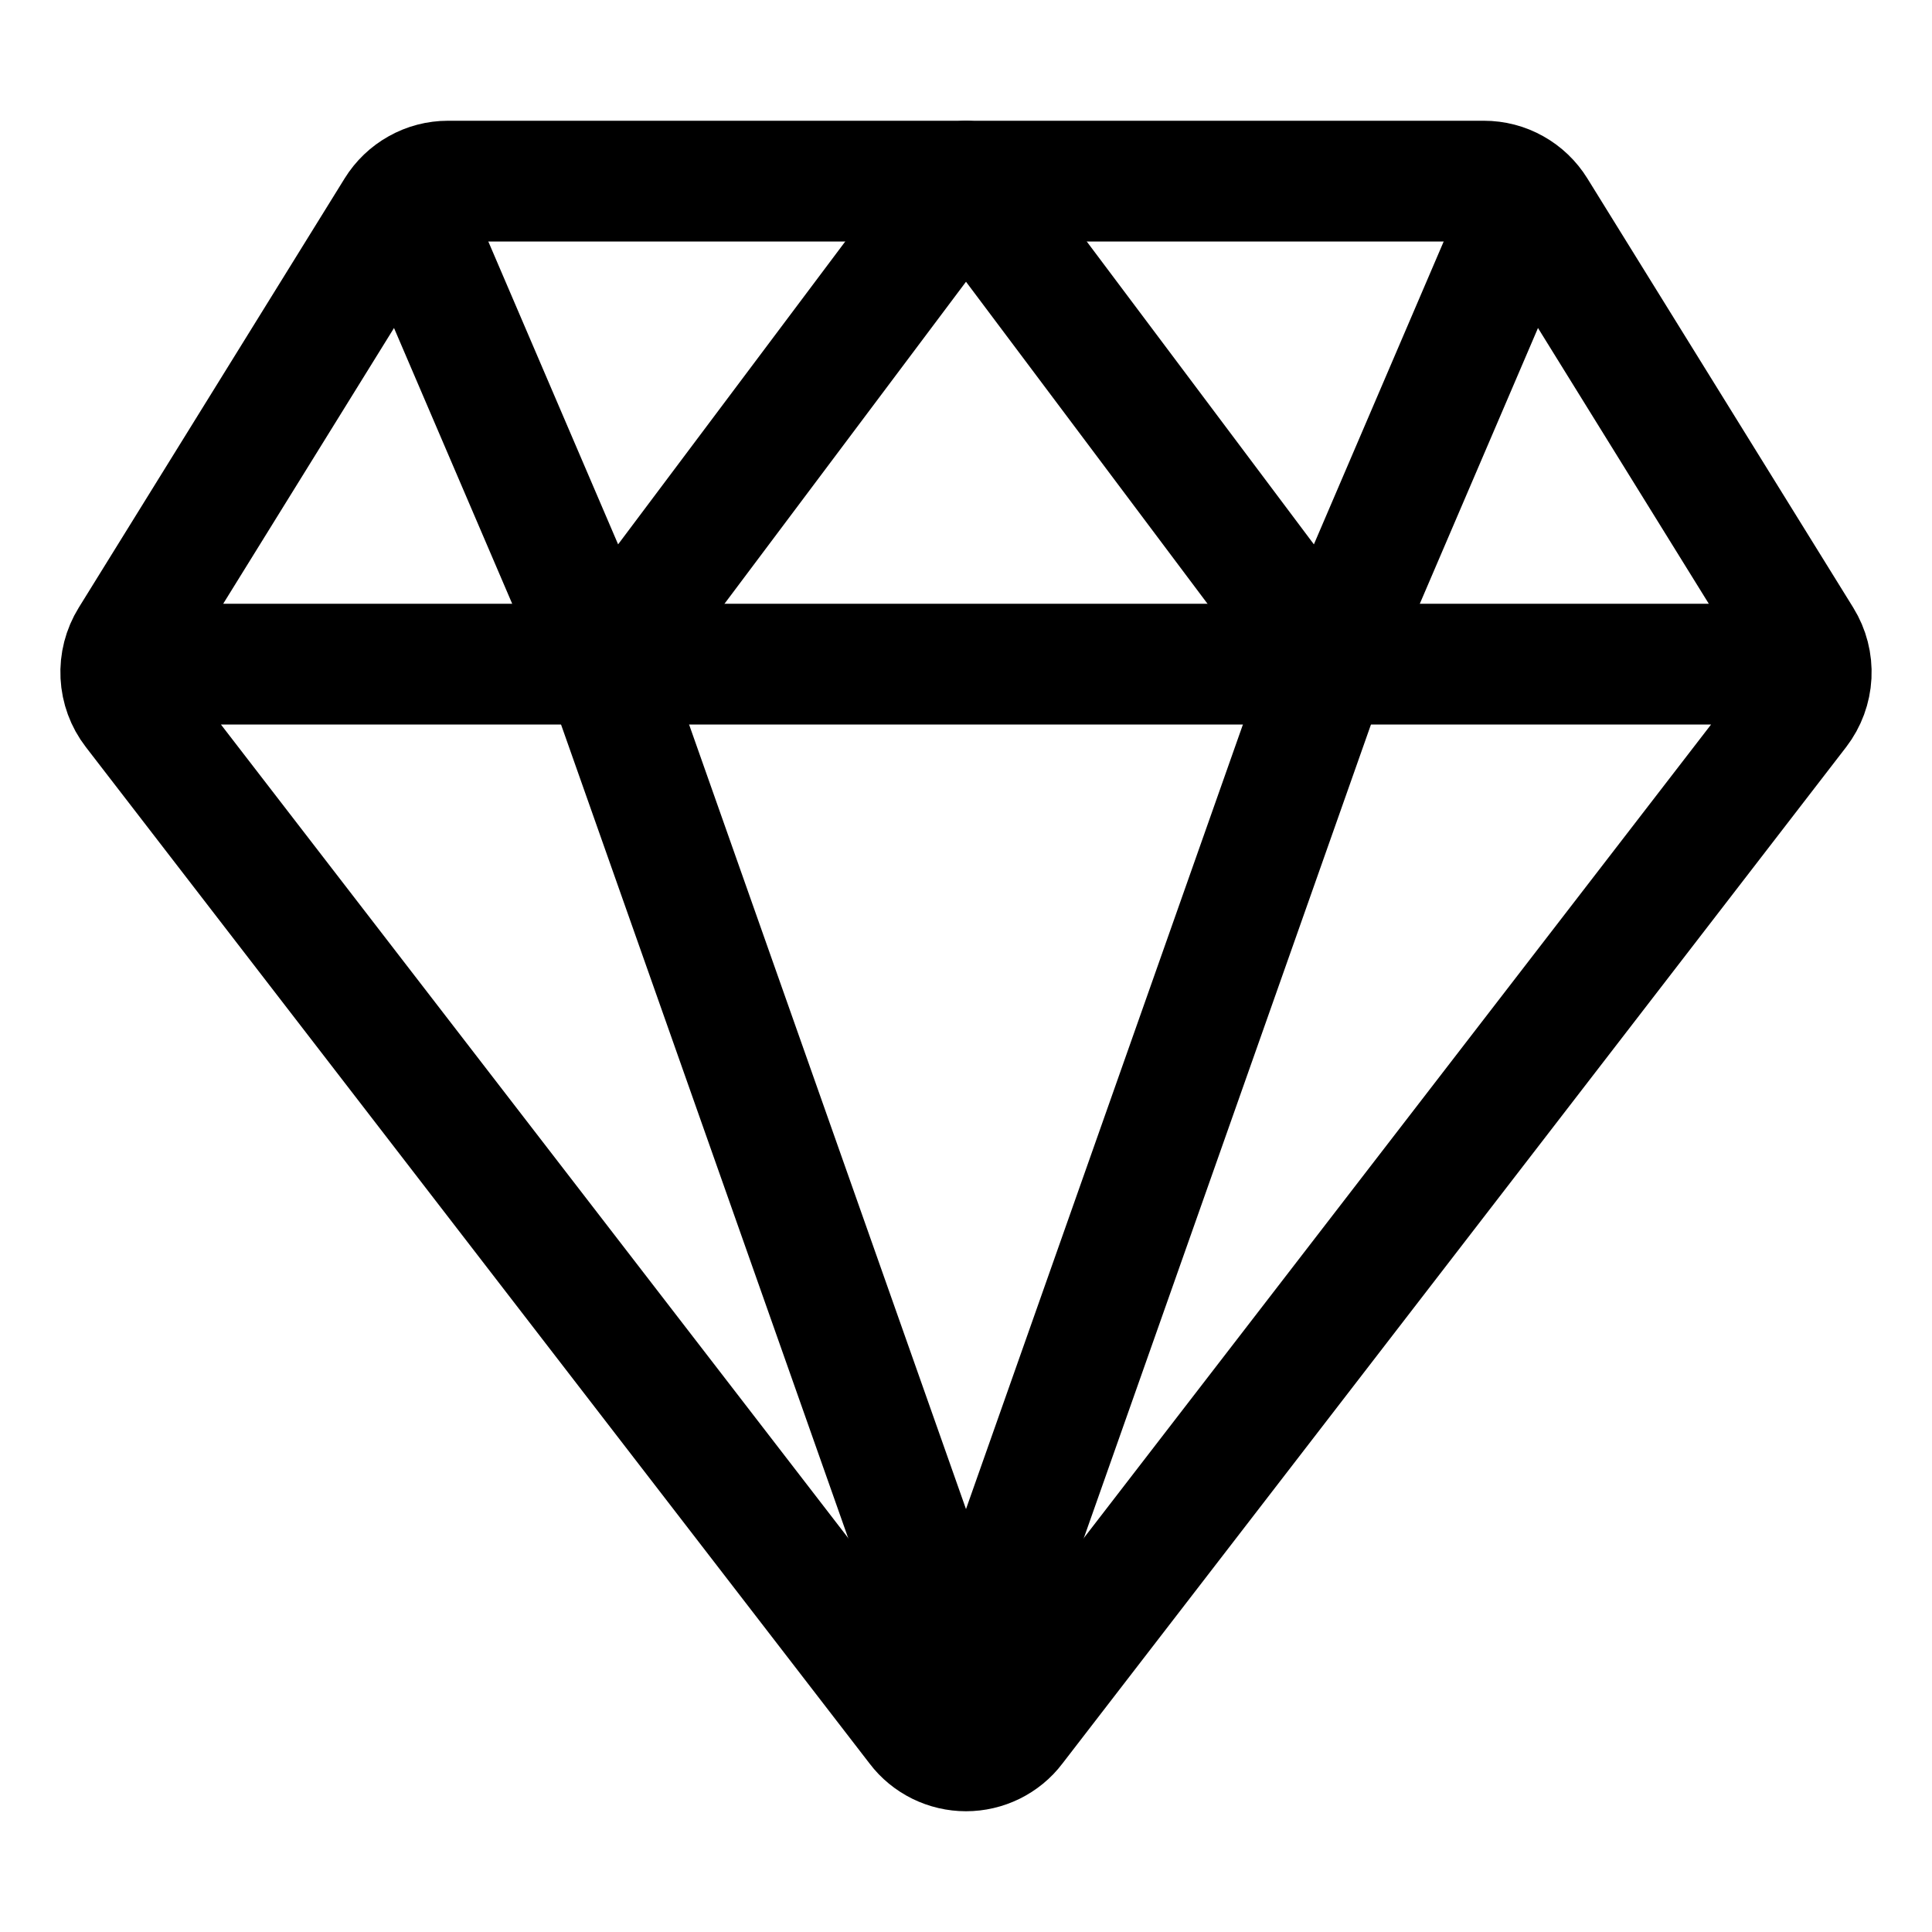
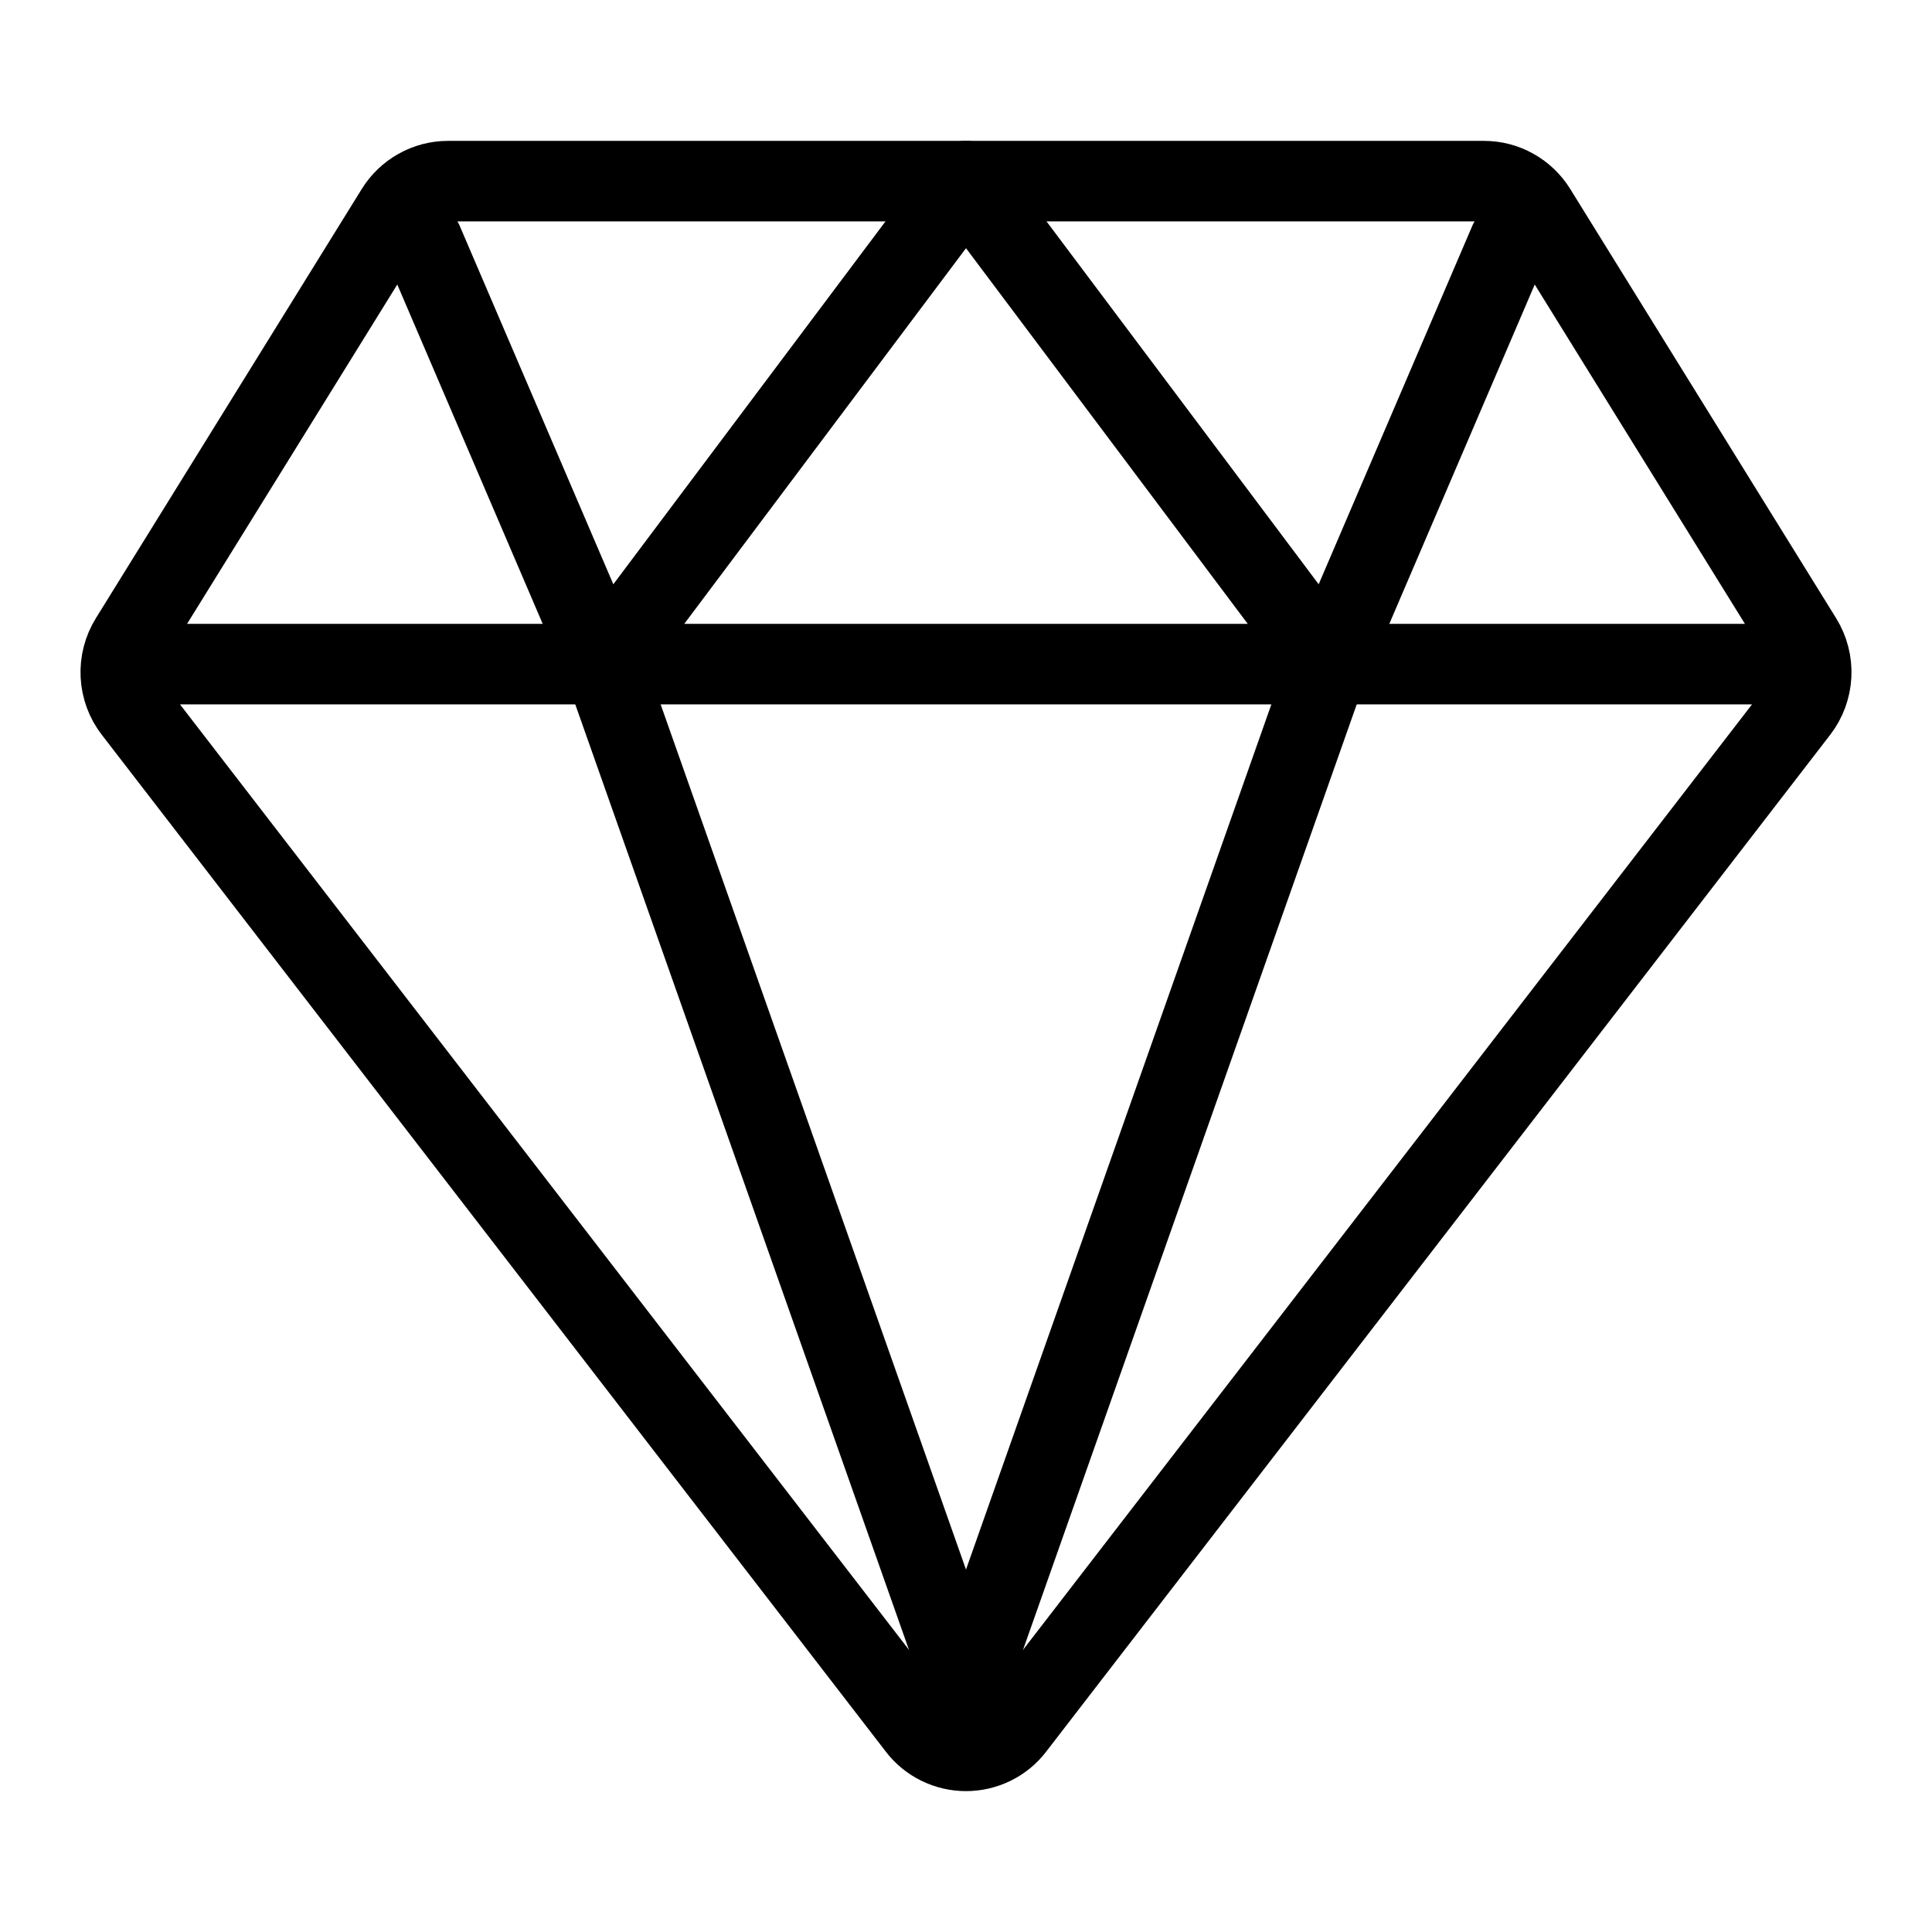
<svg xmlns="http://www.w3.org/2000/svg" width="24" height="24" viewBox="0 0 24 24" fill="none">
-   <path d="M2.25 8.25H21.75M1.66 8.822L11.399 21.453C11.469 21.546 11.56 21.62 11.665 21.672C11.769 21.723 11.884 21.75 12 21.75C12.116 21.75 12.231 21.723 12.335 21.672C12.44 21.62 12.531 21.546 12.601 21.453L22.34 8.822C22.435 8.698 22.491 8.547 22.499 8.39C22.507 8.233 22.467 8.077 22.384 7.943L19.081 2.611C19.013 2.501 18.918 2.41 18.805 2.347C18.692 2.283 18.564 2.25 18.434 2.25H5.565C5.436 2.25 5.308 2.283 5.195 2.347C5.082 2.41 4.987 2.501 4.919 2.611L1.616 7.943C1.533 8.077 1.493 8.233 1.501 8.39C1.509 8.547 1.564 8.698 1.66 8.822Z" stroke="black" stroke-width="1.5" stroke-linecap="round" stroke-linejoin="round" />
-   <path d="M18.75 3L16.5 8.25M16.5 8.25L12 2.25L7.5 8.25M16.5 8.25L12 21L7.5 8.25M5.25 3L7.5 8.25" stroke="black" stroke-width="1.5" stroke-linecap="round" stroke-linejoin="round" />
+   <path d="M2.25 8.25H21.75M1.66 8.822L11.399 21.453C11.469 21.546 11.56 21.62 11.665 21.672C11.769 21.723 11.884 21.75 12 21.75C12.116 21.75 12.231 21.723 12.335 21.672C12.44 21.62 12.531 21.546 12.601 21.453L22.34 8.822C22.435 8.698 22.491 8.547 22.499 8.39C22.507 8.233 22.467 8.077 22.384 7.943L19.081 2.611C19.013 2.501 18.918 2.41 18.805 2.347C18.692 2.283 18.564 2.25 18.434 2.25H5.565C5.436 2.25 5.308 2.283 5.195 2.347C5.082 2.41 4.987 2.501 4.919 2.611L1.616 7.943C1.533 8.077 1.493 8.233 1.501 8.39C1.509 8.547 1.564 8.698 1.66 8.822Z" stroke="black" strokeWidth="1.5" stroke-linecap="round" stroke-linejoin="round" />
+   <path d="M18.75 3L16.5 8.25M16.5 8.25L12 2.25L7.5 8.25M16.5 8.25L12 21L7.5 8.25M5.25 3L7.5 8.25" stroke="black" strokeWidth="1.5" stroke-linecap="round" stroke-linejoin="round" />
</svg>
